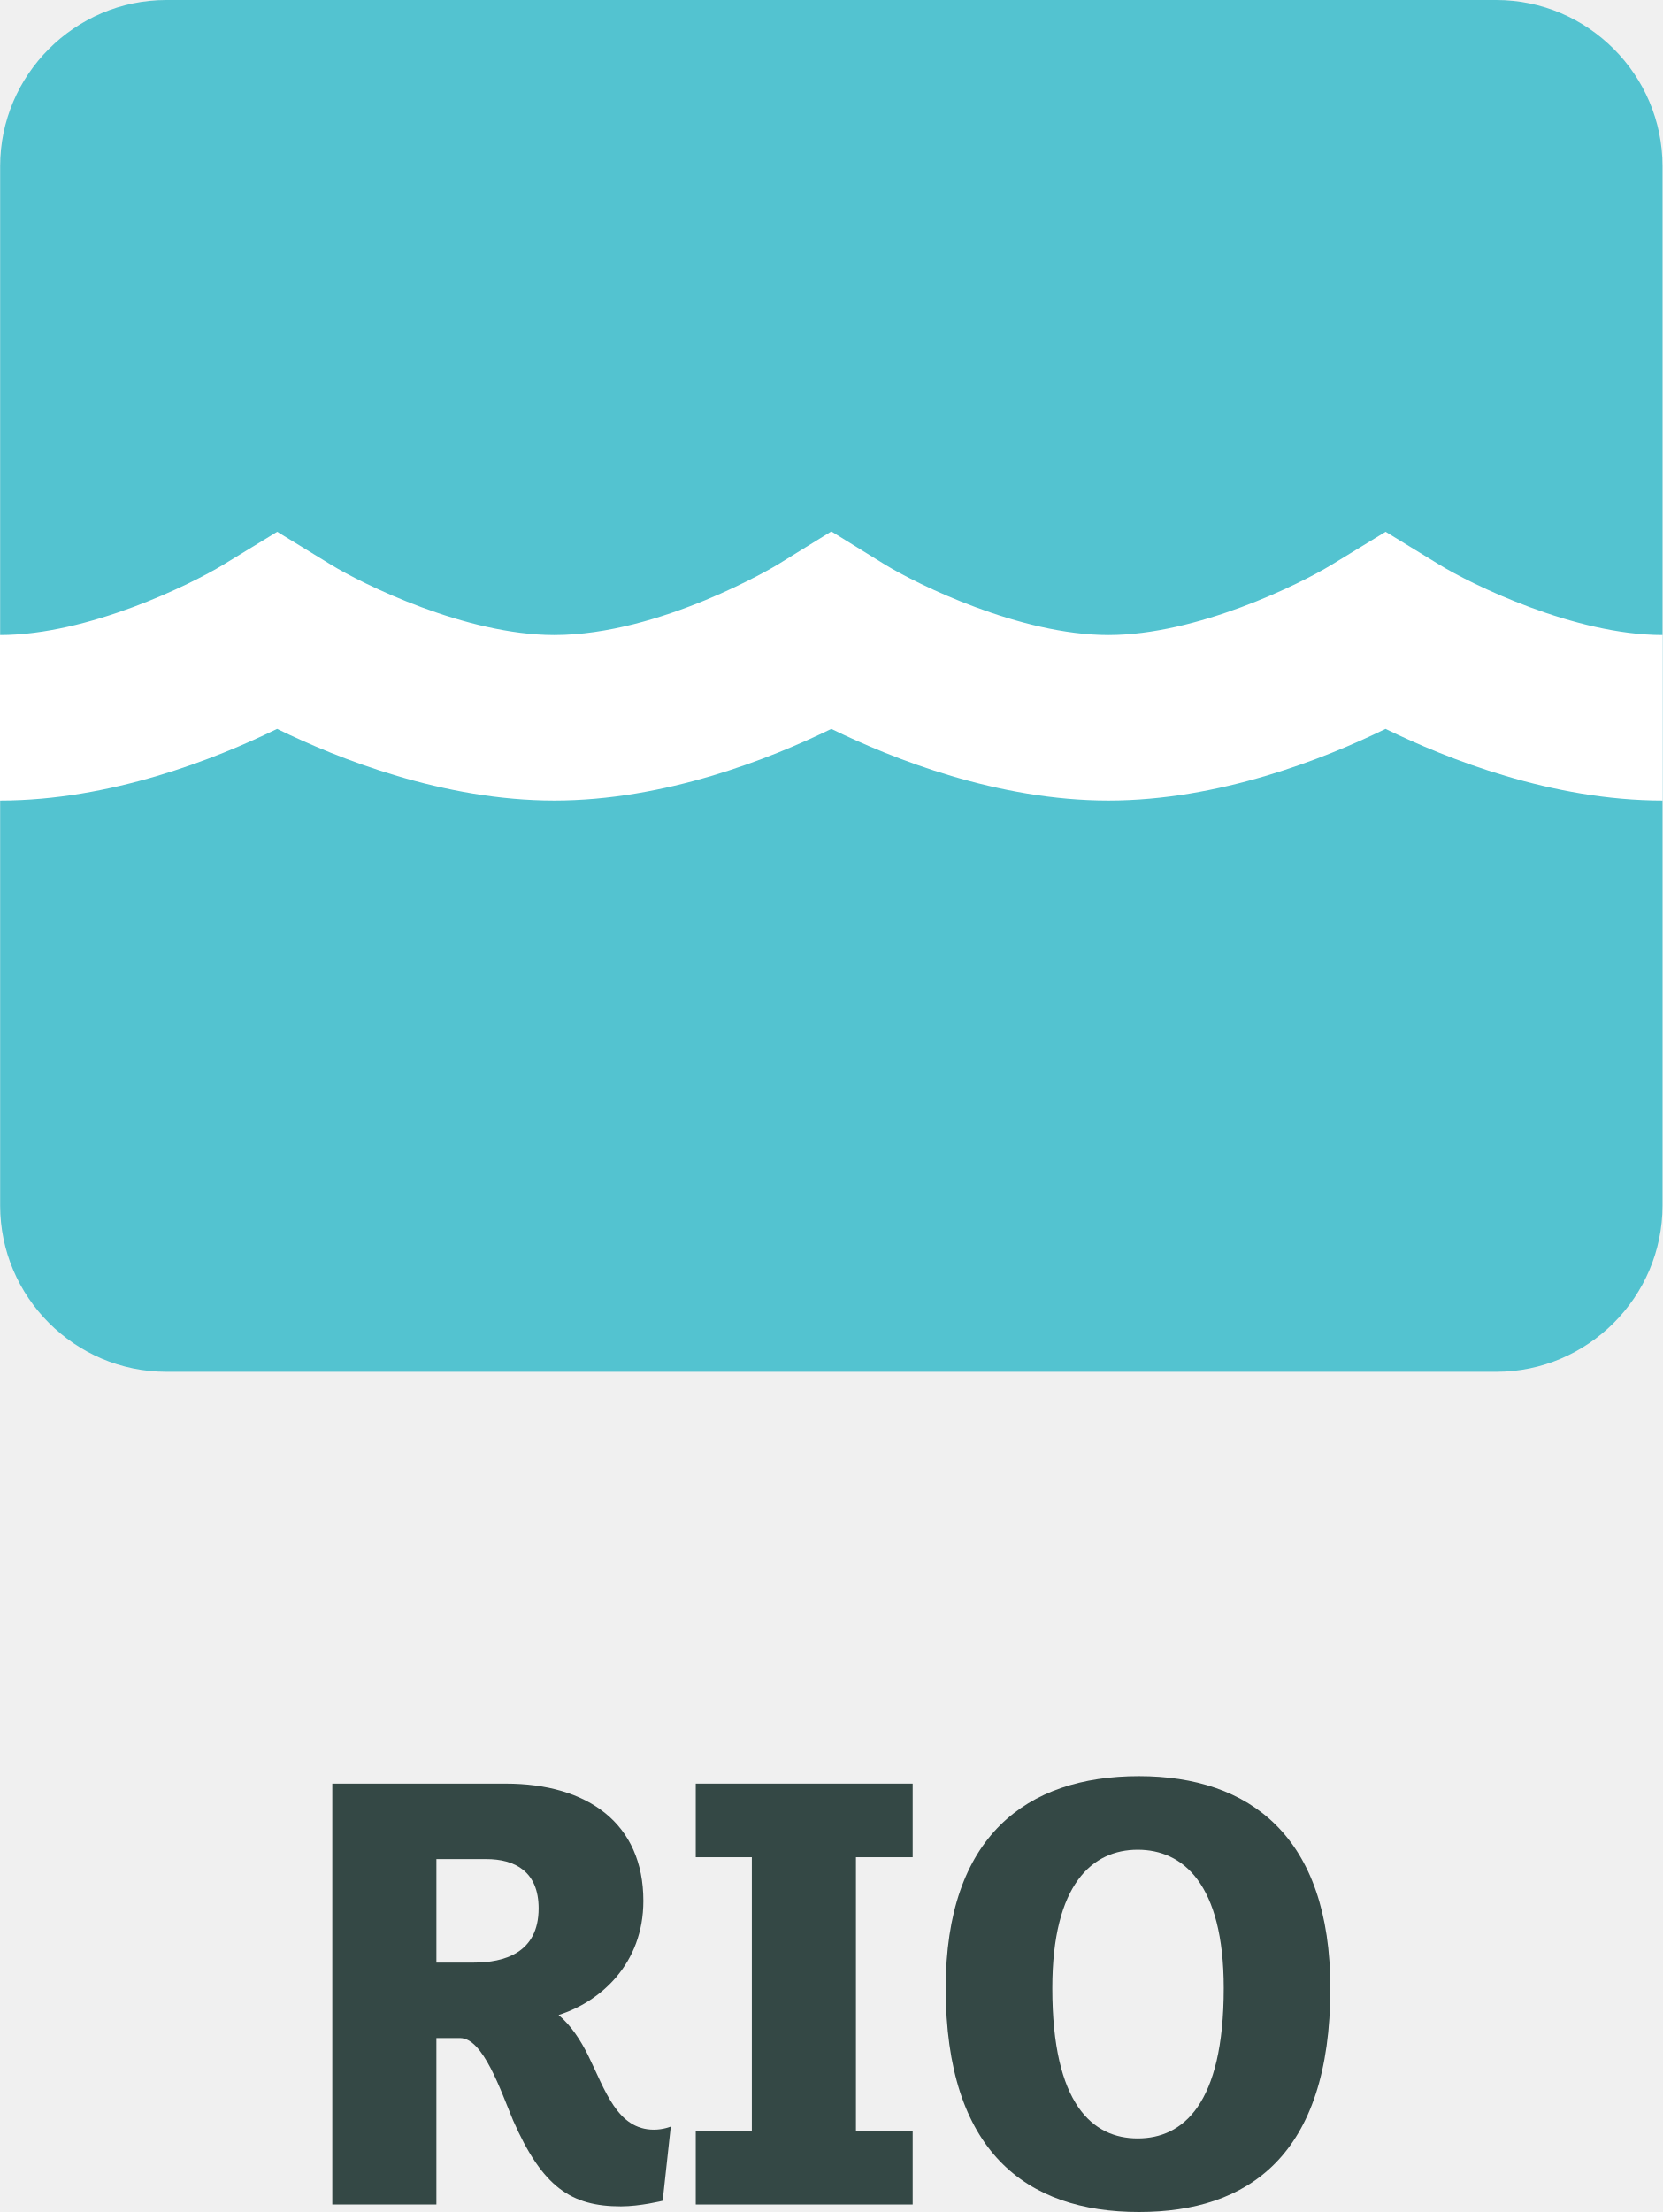
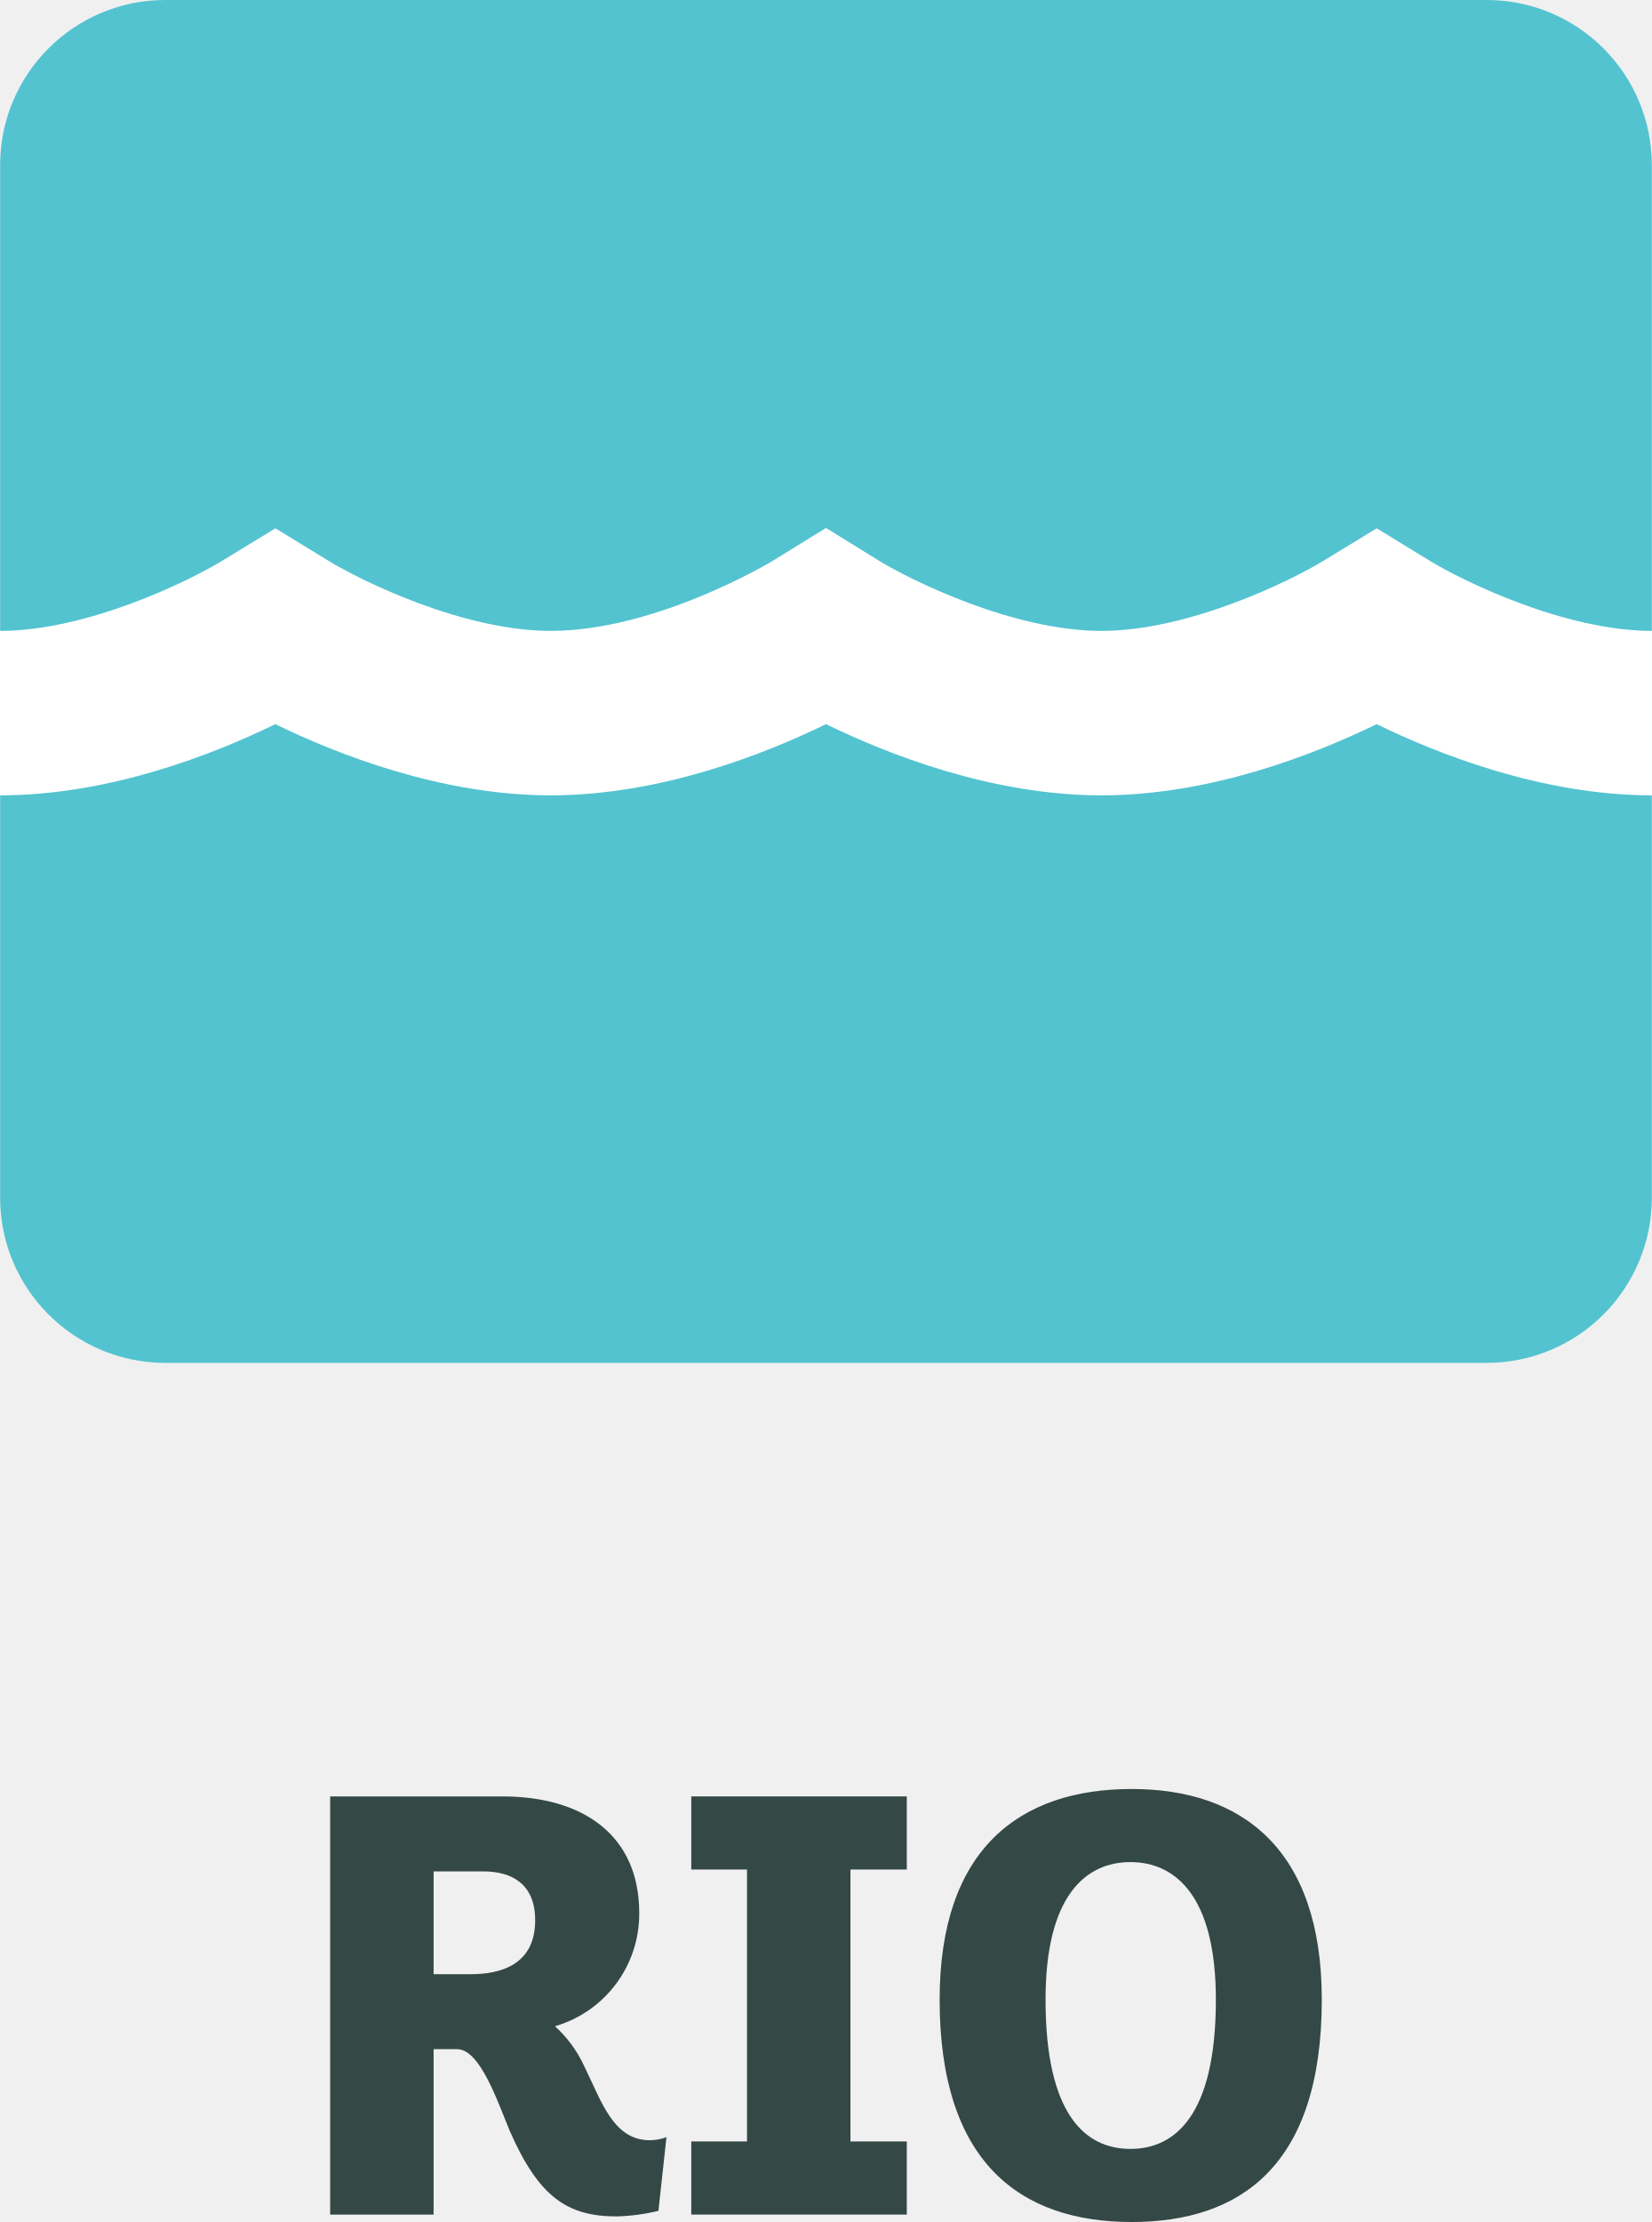
- <svg xmlns="http://www.w3.org/2000/svg" version="1.1" id="Layer_1" x="0px" y="0px" viewBox="0 0 200.033 266.059" style="enable-background:new 0 0 200.033 266.059;" xml:space="preserve">
-   <style type="text/css">
- 	.st0{fill:#A453B9;}
- 	.st1{fill:#FFFFFF;}
- 	.st2{fill:#344845;}
- 	.st3{fill:#D13306;}
- 	.st4{fill:#004D93;}
- 	.st5{fill:#0081BE;}
- 	.st6{fill:#1167F1;}
- 	.st7{fill:#FFC400;}
- 	.st8{fill:#FF7A3D;}
- 	.st9{fill:#00A580;}
- 	.st10{fill:#53C3D0;}
- 	.st11{fill:#671C4C;}
- 	.st12{fill:#00E3C2;}
- 	.st13{fill:#00B056;}
- 	.st14{fill:#BC2A46;}
- 	.st15{fill:#FF192E;}
- </style>
-   <g>
-     <path class="st10" d="M180.017,165h-160c-11,0-20-9-20-20V20c0-11,9-20,20-20h160c11,0,20,9,20,20v125   C200.017,156,191.017,165,180.017,165z" />
-     <path class="st1" d="M0,96.291c13.294,0,25.942-5.008,33.338-8.622   c7.397,3.613,20.047,8.622,33.342,8.622c13.293,0,25.941-5.008,33.337-8.622   c7.396,3.614,20.045,8.622,33.339,8.622c13.294,0,25.942-5.008,33.337-8.622   c7.397,3.613,20.047,8.622,33.342,8.622V76.381   c-10.657,0-23.017-6.115-26.851-8.454l-6.48-3.966l-6.472,3.949   c-3.862,2.356-16.22,8.471-26.876,8.471s-23.014-6.115-26.848-8.454l-6.49-4.009   l-6.491,4.01c-0.137,0.084-14.042,8.453-26.845,8.453   c-10.657,0-23.017-6.115-26.851-8.454l-6.48-3.966l-6.472,3.949   C23.013,70.266,10.655,76.381,0,76.381V96.291z" />
-     <g>
-       <path class="st2" d="M39.98,214.535h20.849c9.899,0,16.574,4.8,16.574,14.1    c0,7.574-5.175,12.149-10.199,13.725c1.5,1.274,2.625,3,3.524,4.8    c2.101,4.274,3.525,8.999,7.95,8.999c1.125,0,2.024-0.375,2.024-0.375l-0.975,8.925    c0,0-2.7,0.675-5.024,0.675c-6,0-9.45-2.324-12.975-10.35    c-1.5-3.6-3.601-9.899-6.375-9.899h-2.85v20.024H39.98V214.535z M52.504,223.61    v12.449h4.499c3.601,0,7.8-1.125,7.8-6.525c0-4.425-2.85-5.924-6.3-5.924    H52.504z" />
-       <path class="st2" d="M83.705,214.535h26.099v8.85h-6.825v32.924h6.825v8.85H83.705    v-8.85h6.749v-32.924h-6.749V214.535z" />
-       <path class="st2" d="M113.78,239.134c0-18.224,9.675-25.498,23.249-25.498    c13.35,0,23.024,7.274,23.024,25.498c0,20.25-9.975,26.925-23.024,26.925    C123.455,266.059,113.78,258.783,113.78,239.134z M147.228,239.134    c0-12.599-4.949-16.648-10.35-16.648c-5.399,0-10.274,4.05-10.274,16.648    c0,14.024,4.875,18.075,10.274,18.075C142.279,257.209,147.228,253.158,147.228,239.134z    " />
-     </g>
-   </g>
+ <svg xmlns="http://www.w3.org/2000/svg" id="Layer_1" data-name="Layer 1" viewBox="0 0 200.033 269.013">
+   <defs>
+     <style>.cls-1{fill:#53c3d0;}.cls-2{fill:#fff;}.cls-3{fill:#344845;}</style>
+   </defs>
+   <rect class="cls-1" x="0.017" width="200" height="165" rx="20" />
+   <path class="cls-2" d="M0,96.291c13.294,0,25.942-5.008,33.337-8.622,7.397,3.613,20.047,8.622,33.342,8.622,13.293,0,25.941-5.008,33.337-8.622,7.396,3.614,20.045,8.622,33.339,8.622s25.942-5.008,33.338-8.622c7.397,3.613,20.047,8.622,33.342,8.622V76.381c-10.657,0-23.017-6.115-26.851-8.454l-6.48-3.966-6.472,3.949C156.367,70.266,144.009,76.381,133.354,76.381s-23.014-6.115-26.848-8.454l-6.49-4.009-6.491,4.01c-.137.084-14.042,8.453-26.845,8.453-10.657,0-23.017-6.115-26.851-8.454l-6.48-3.966-6.472,3.949C23.013,70.266,10.655,76.381,0,76.381Z" />
+   <path class="cls-3" d="M39.98,217.489H60.829c9.899,0,16.574,4.8,16.574,14.1a14.168,14.168,0,0,1-10.199,13.725,15.015,15.015,0,0,1,3.524,4.8c2.101,4.274,3.525,8.999,7.95,8.999a5.829,5.829,0,0,0,2.024-.375l-.975,8.925a24.547,24.547,0,0,1-5.024.675c-6,0-9.45-2.324-12.975-10.35-1.5-3.6-3.601-9.899-6.375-9.899H52.504v20.024H39.98Zm12.524,9.075v12.449h4.499c3.601,0,7.8-1.125,7.8-6.525,0-4.425-2.85-5.924-6.3-5.924Z" />
+   <path class="cls-3" d="M83.705,217.489h26.099V226.339H102.978v32.924h6.825v8.85H83.705v-8.85h6.749V226.339h-6.749Z" />
+   <path class="cls-3" d="M113.78,242.088c0-18.224,9.675-25.498,23.249-25.498,13.35,0,23.024,7.274,23.024,25.498,0,20.25-9.975,26.925-23.024,26.925C123.455,269.013,113.78,261.737,113.78,242.088Zm33.448,0c0-12.599-4.949-16.648-10.35-16.648-5.399,0-10.274,4.05-10.274,16.648,0,14.024,4.875,18.075,10.274,18.075C142.279,260.163,147.228,256.112,147.228,242.088Z" />
</svg>
